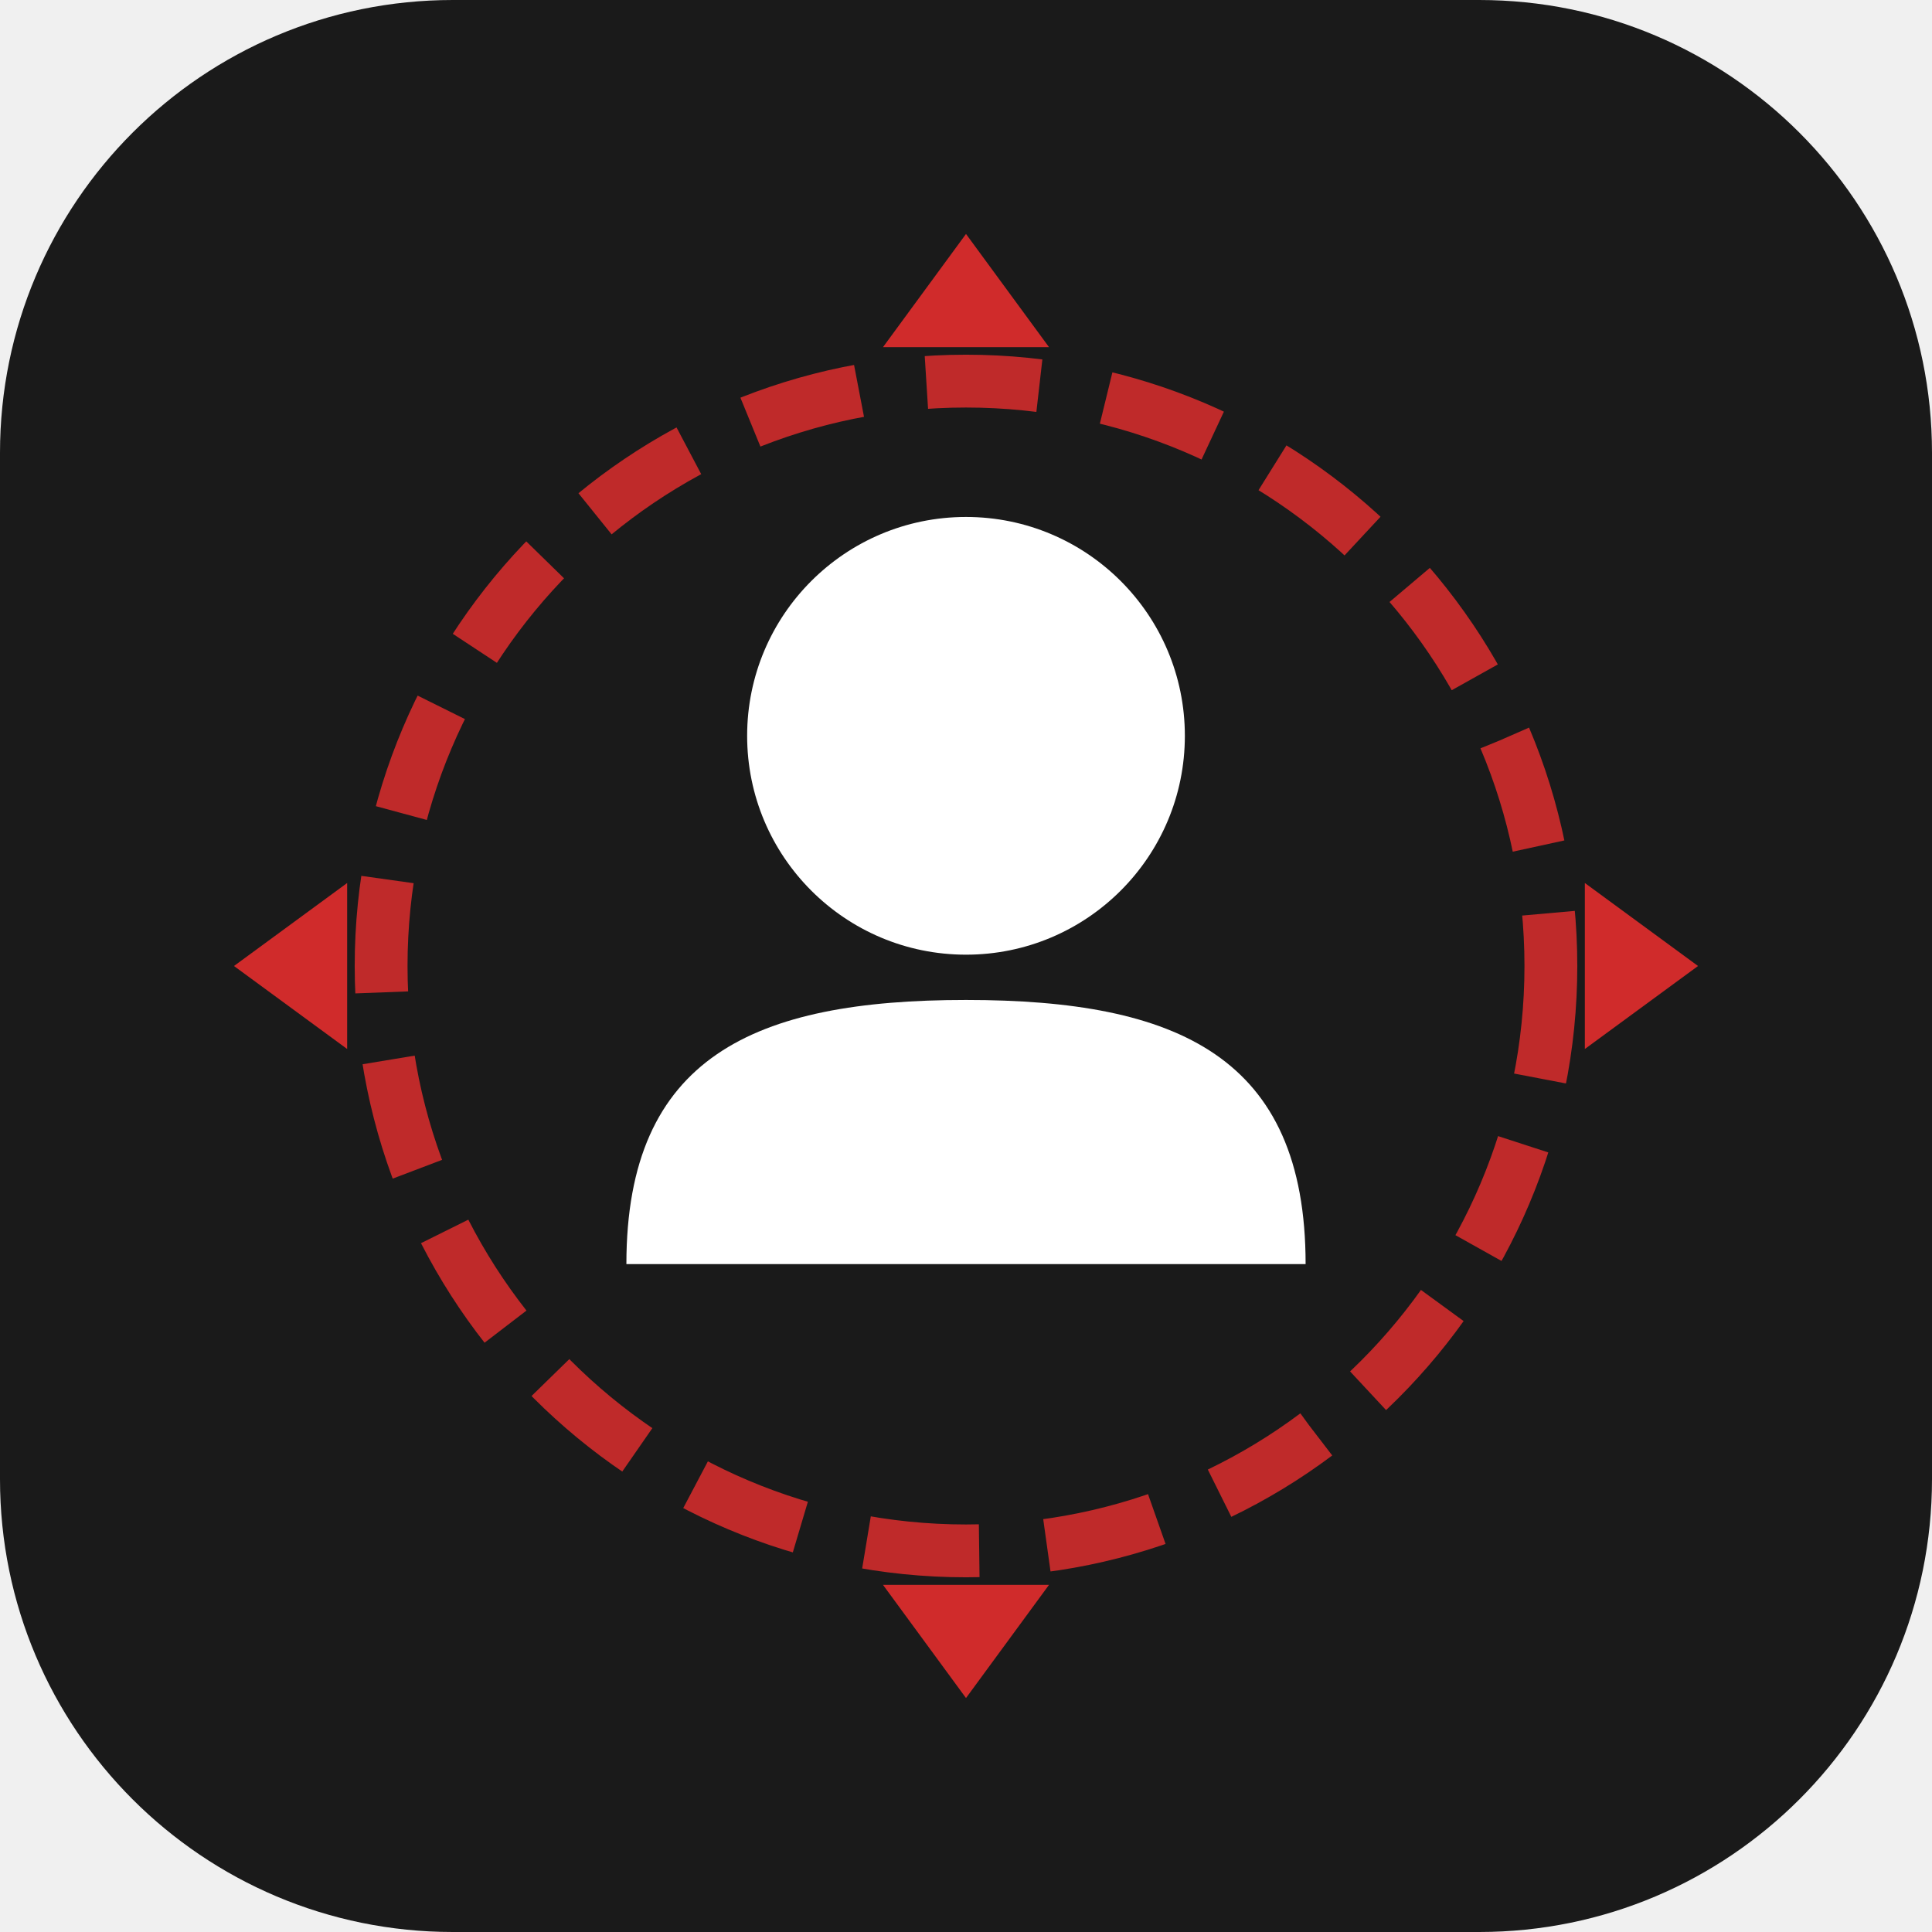
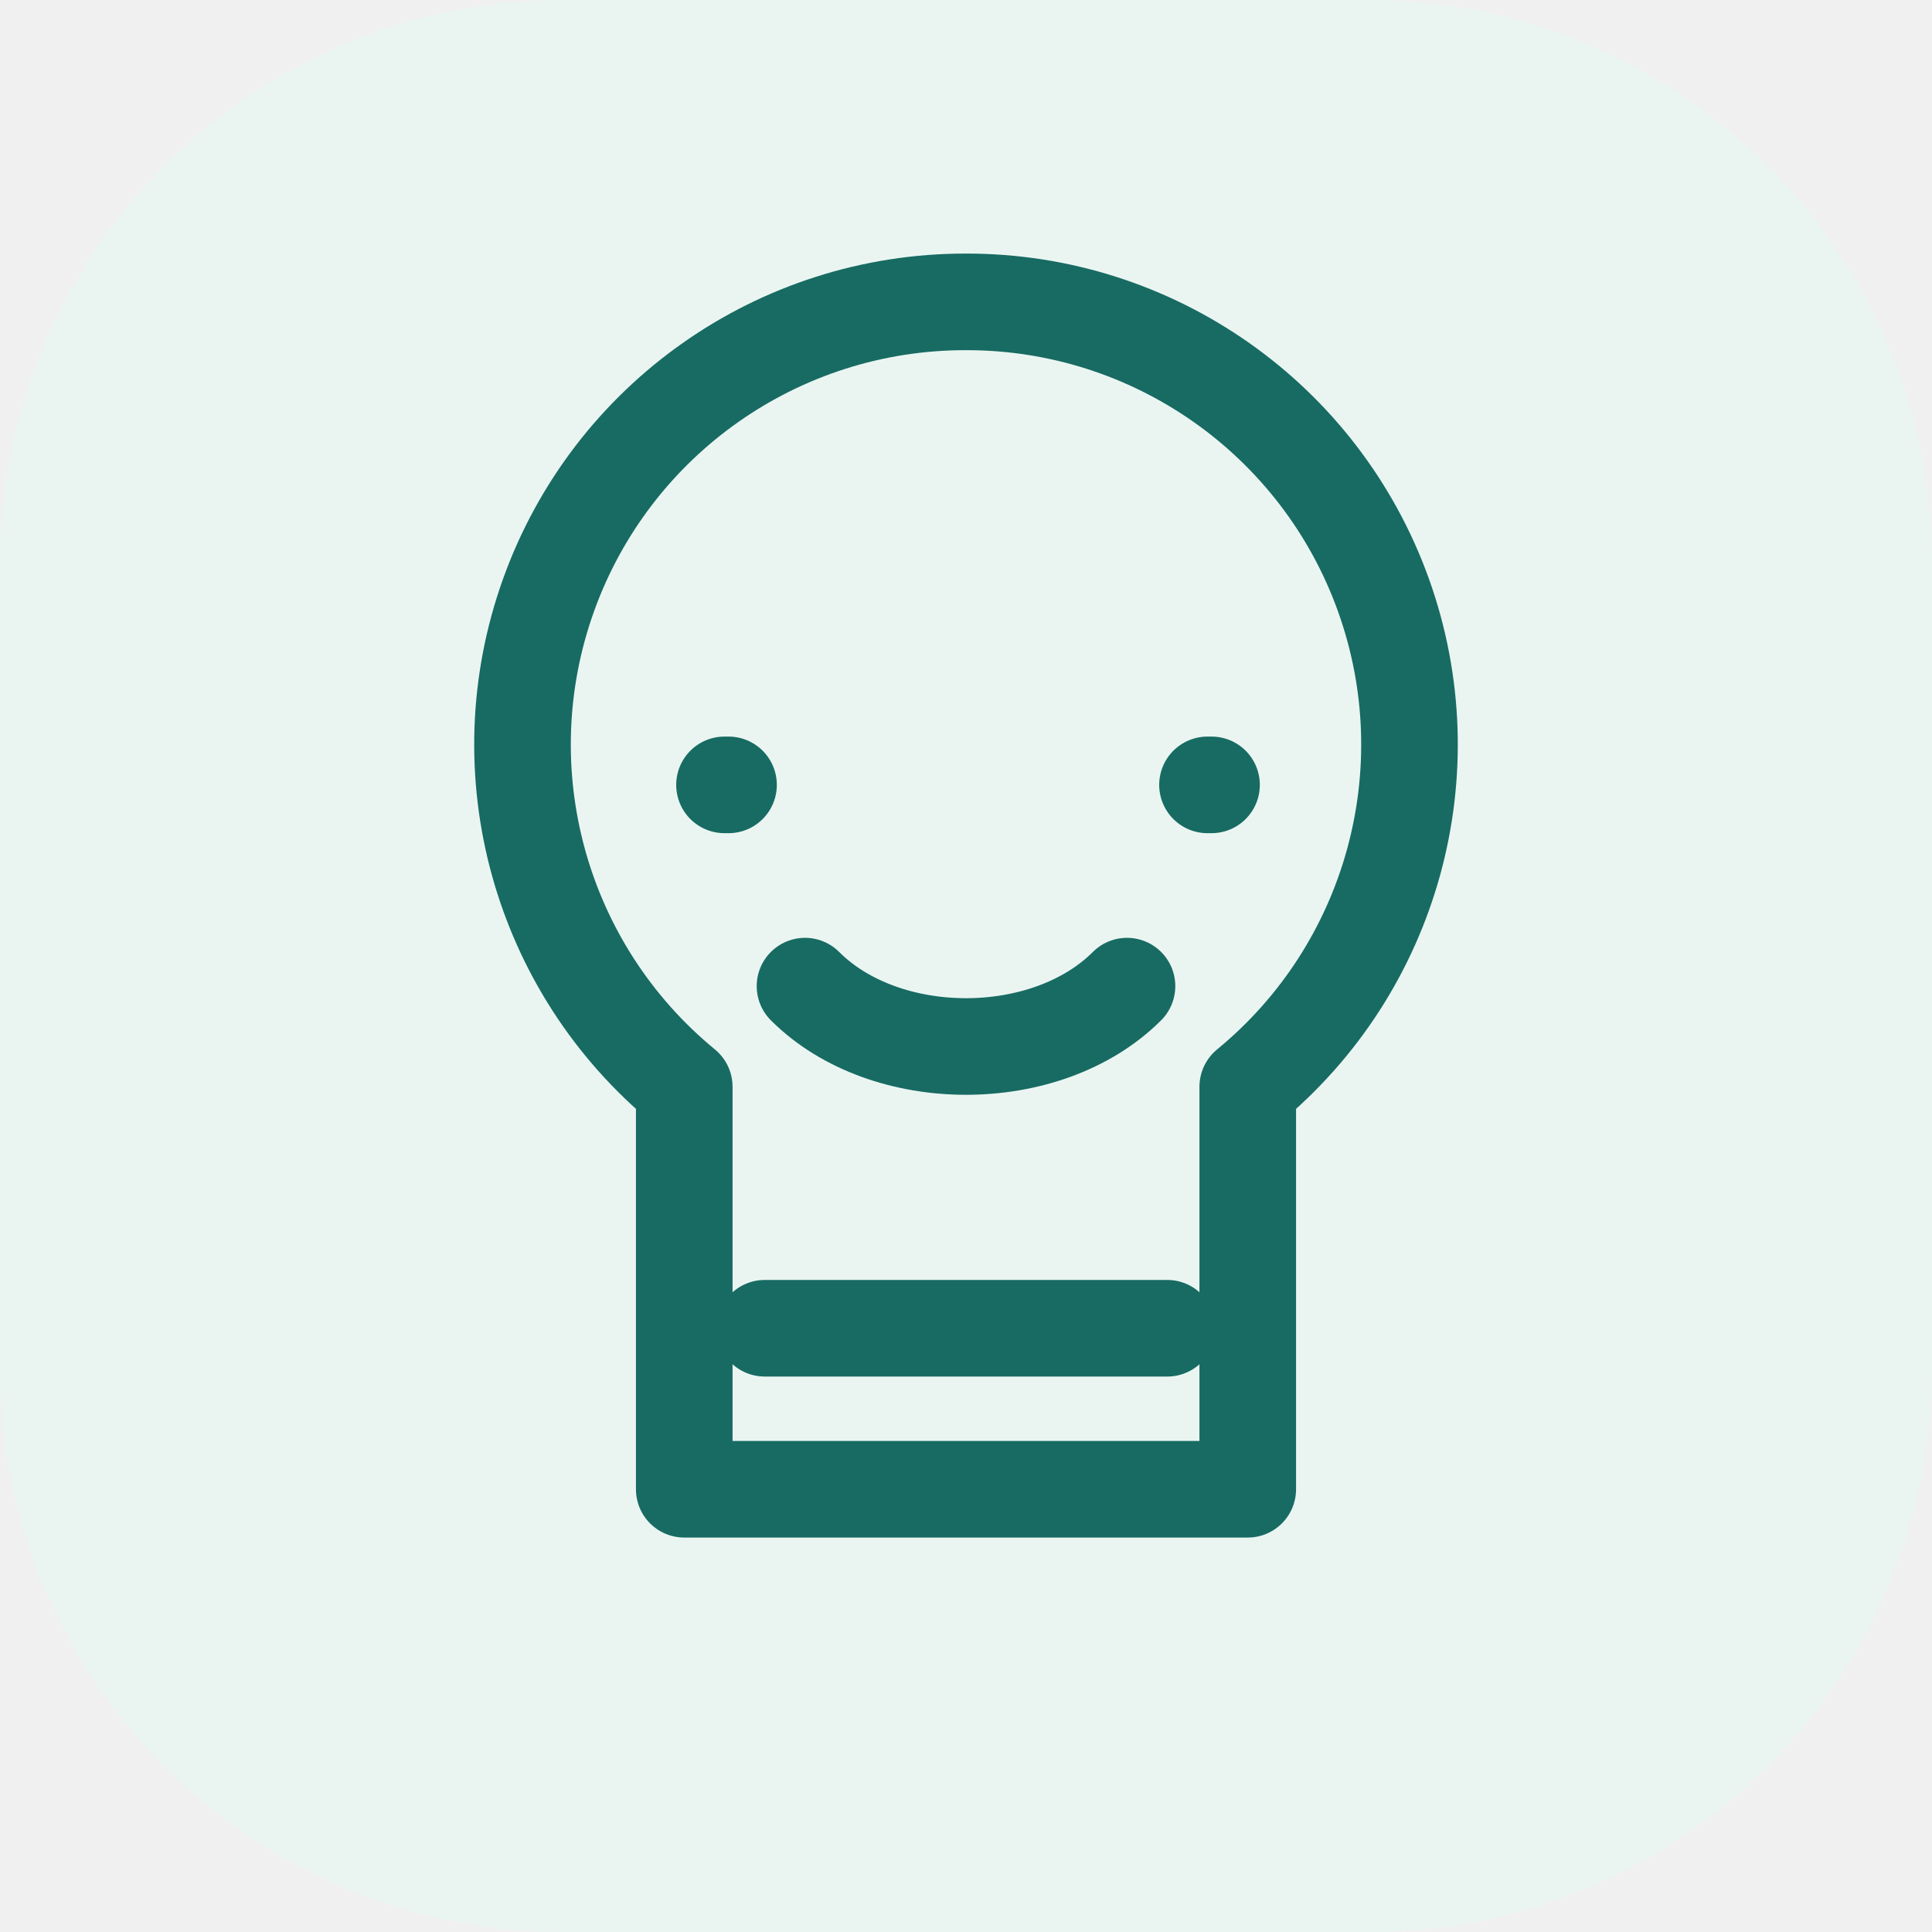
- <svg xmlns="http://www.w3.org/2000/svg" viewBox="0 0 512 512" width="100%" height="100%">
-   <rect width="512" height="512" rx="120" fill="#1A1A1A" />
-   <circle cx="256" cy="256" r="155" fill="none" stroke="#D02B2B" stroke-width="14" stroke-dasharray="30 18" opacity="0.9" />
-   <circle cx="256" cy="195" r="58" fill="#FFFFFF" />
-   <path d="M166 335 C166 280 200 265 256 265 C312 265 346 280 346 335 Z" fill="#FFFFFF" />
-   <path d="M256 62 L278 92 H234 Z" fill="#D02B2B" />
-   <path d="M256 450 L278 420 H234 Z" fill="#D02B2B" />
-   <path d="M62 256 L92 234 V278 Z" fill="#D02B2B" />
-   <path d="M450 256 L420 234 V278 Z" fill="#D02B2B" />
+ <svg xmlns="http://www.w3.org/2000/svg" viewBox="0 0 48 48">
+   <rect width="48" height="48" rx="14" fill="#eaf5f2" />
+   <path d="M24 7.5a11 11 0 0 0-7 19.5v10h14V27a11 11 0 0 0-7-19.5Z" fill="none" stroke="#176b62" stroke-width="2.4" stroke-linejoin="round" />
+   <path d="M18 19.5h.1M30 19.5h.1M20 24.5c2 2 6 2 8 0M19 33h10" fill="none" stroke="#176b62" stroke-width="2.4" stroke-linecap="round" />
</svg>
